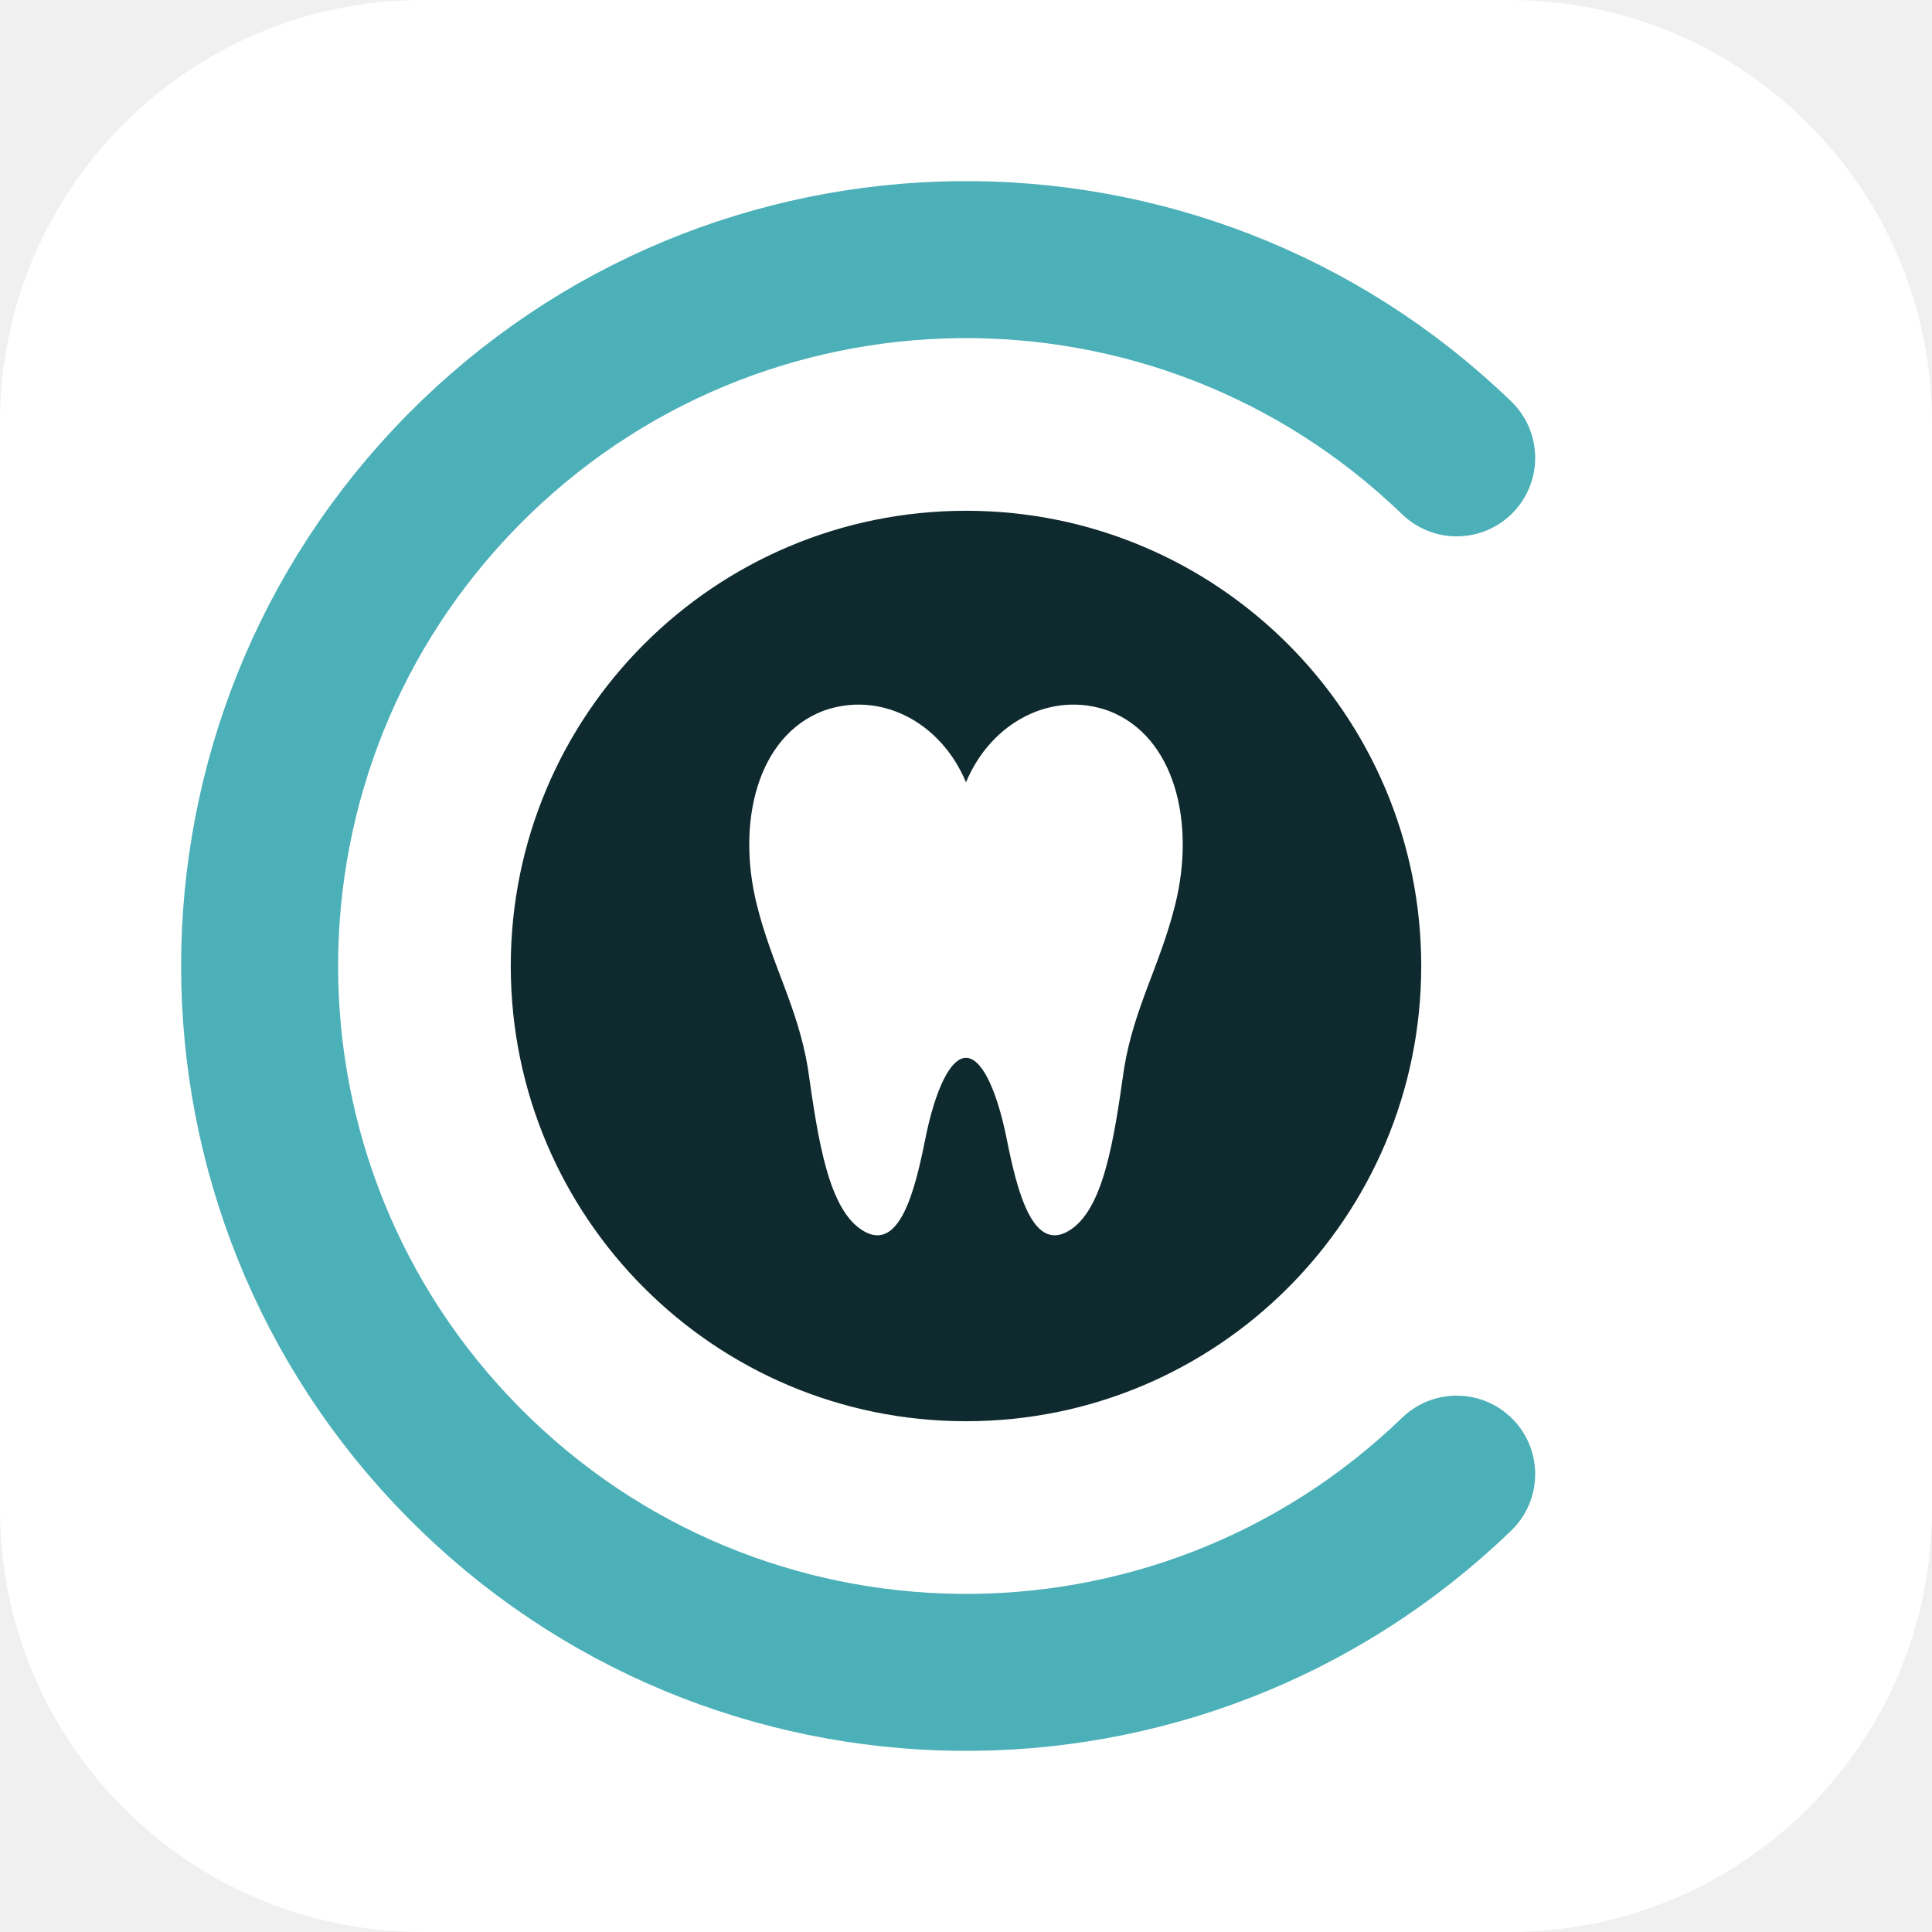
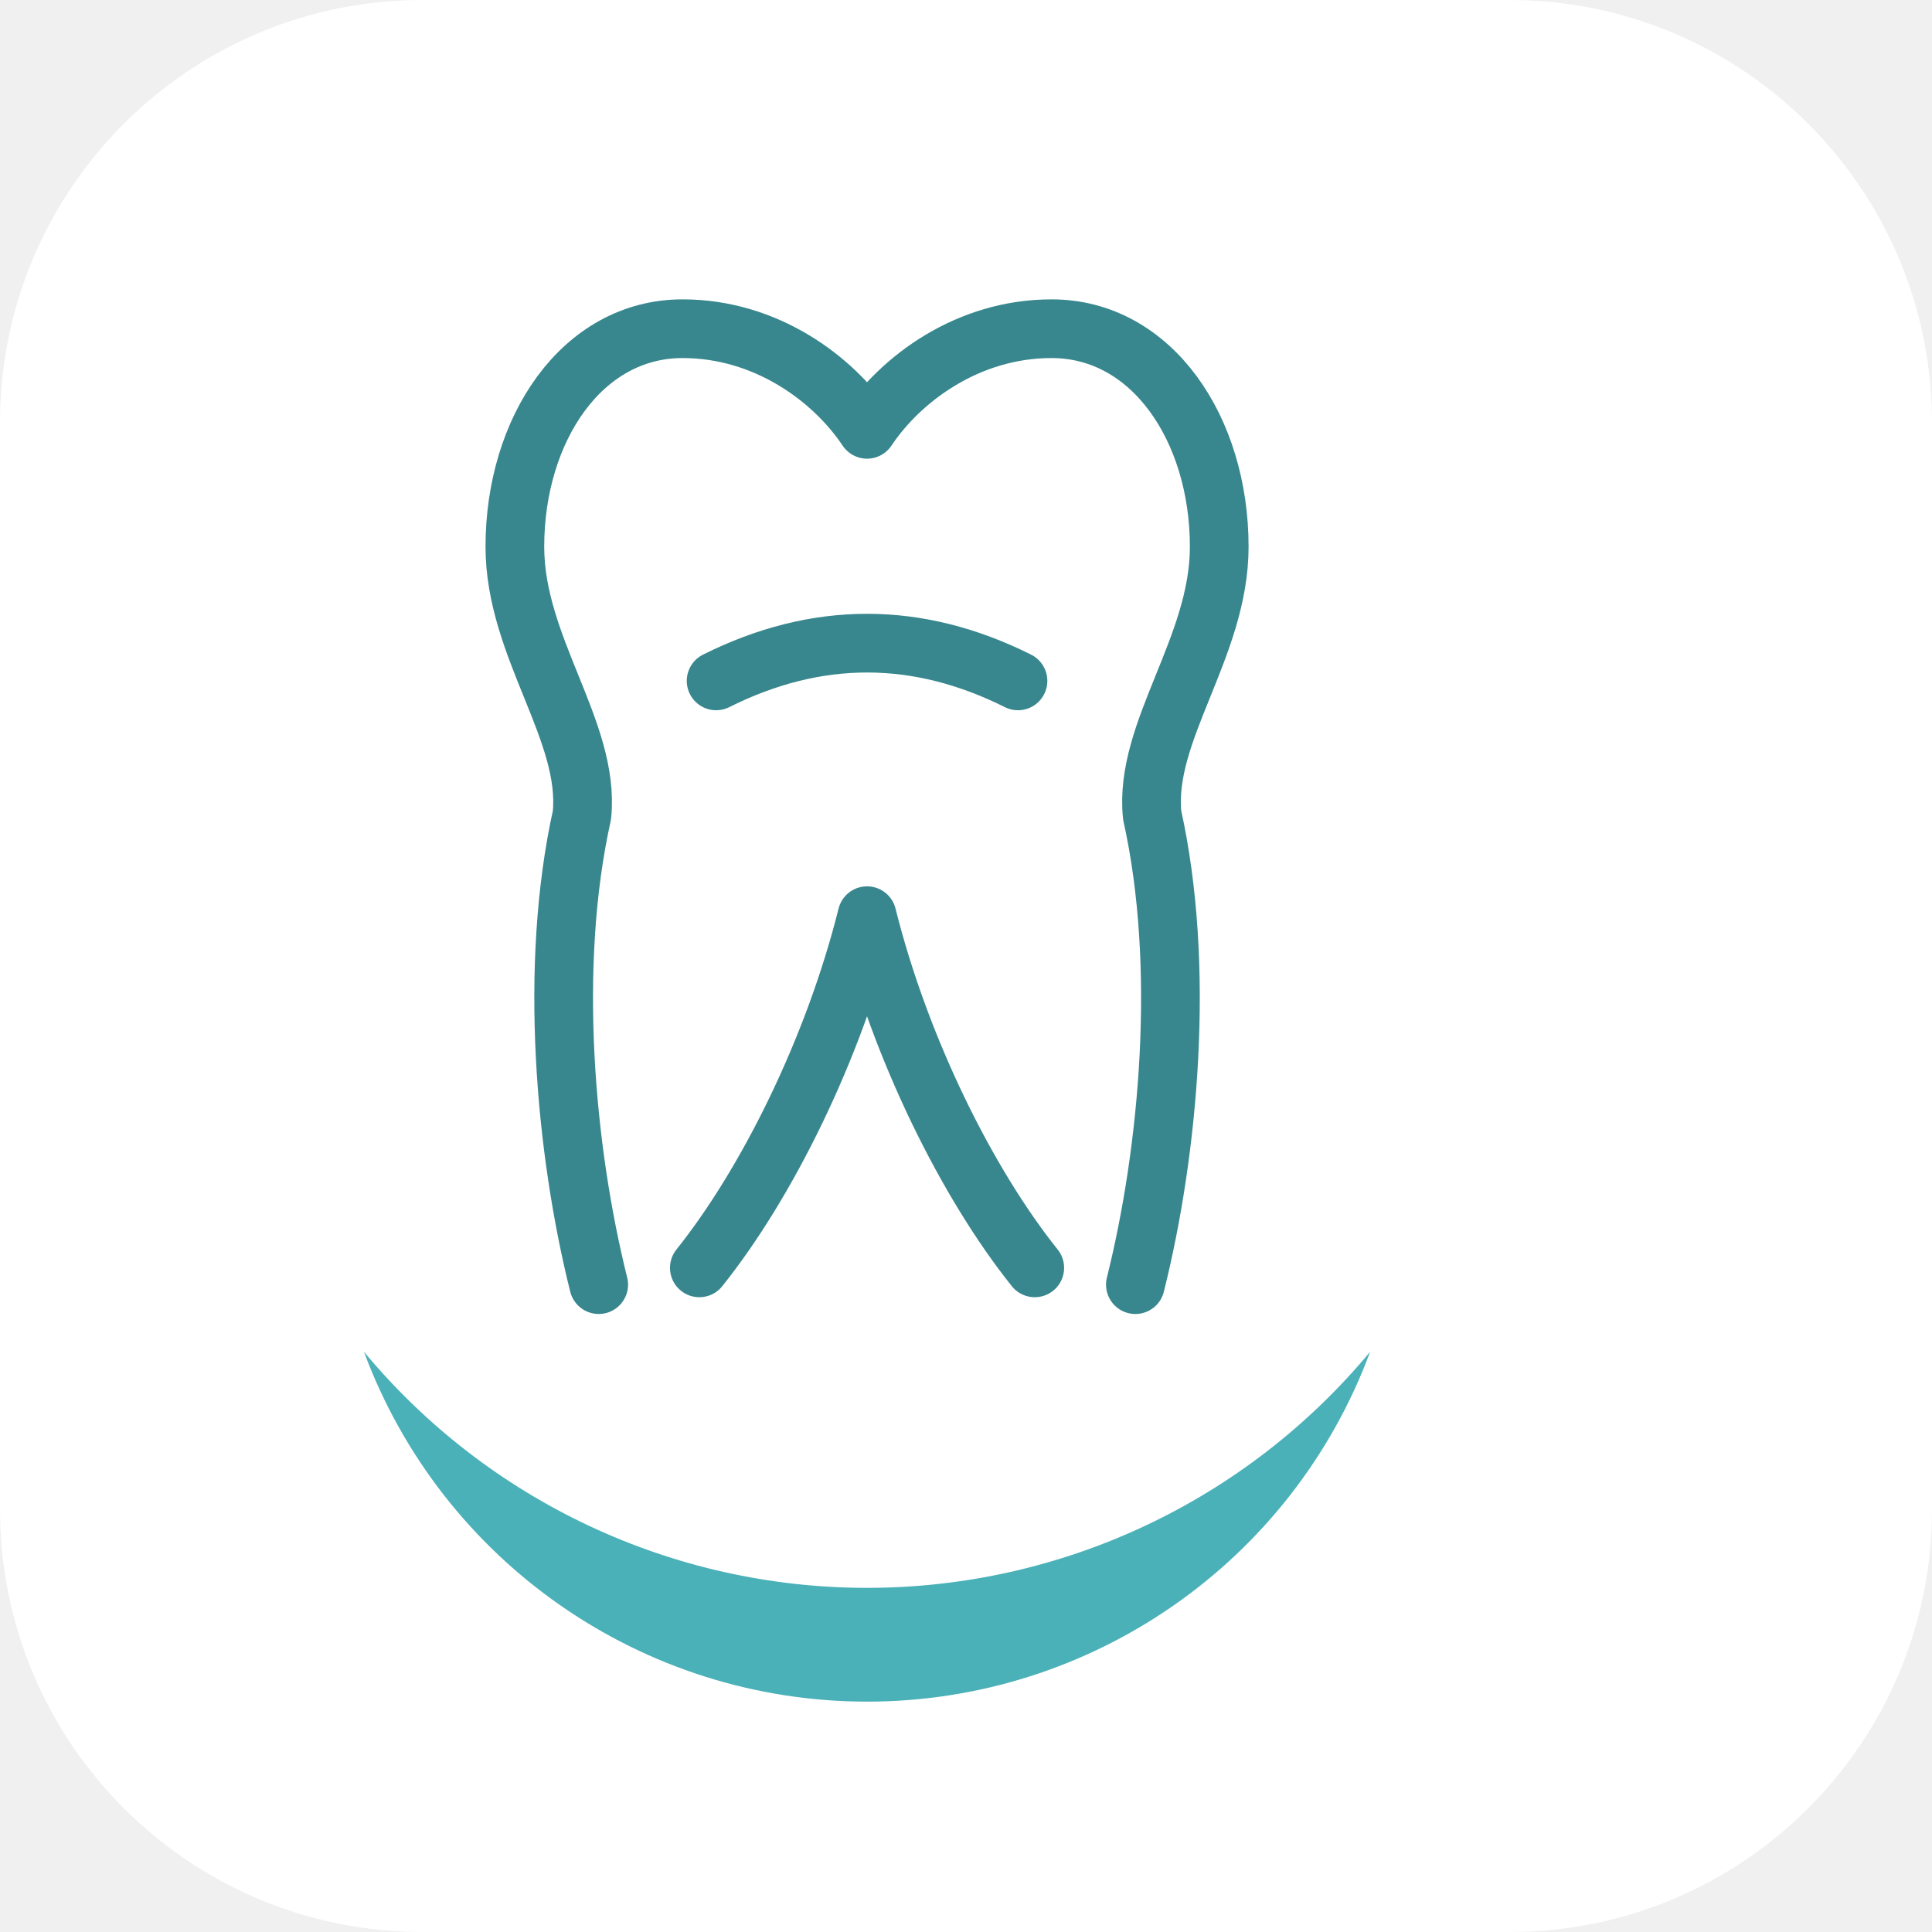
<svg xmlns="http://www.w3.org/2000/svg" viewBox="0 0 256 256" width="256" height="256" role="img" aria-label="Studio Dentistico Annicchiarico">
  <rect width="256" height="256" rx="56" fill="#FFFFFF" />
-   <path d="M193.02 60.67A93.60 93.60 0 1 0 193.02 195.33" fill="none" stroke="#4CB0B8" stroke-width="20.80" stroke-linecap="round" />
-   <circle cx="128.00" cy="128.00" r="60.32" fill="#0F2A2E" />
-   <path transform="translate(94.20 88.79) scale(0.676)" d="M50 22C45 10 33 4 22 8C9 13 5 30 9 46C12 58 17 66 19 78C21 92 23 106 30 110C37 114 40 102 42 92C44 82 47 76 50 76C53 76 56 82 58 92C60 102 63 114 70 110C77 106 79 92 81 78C83 66 88 58 91 46C95 30 91 13 78 8C67 4 55 10 50 22Z" fill="#FFFFFF" />
+   <g transform="translate(46.00 28.00) scale(1.1111)">
+     <path d="M2 136A64 64 0 0 0 122 136A78 78 0 0 1 2 136Z" fill="#4AB1B8" />
+     <path d="M30.0 128C26.0 112 24.0 90 28.0 72C29.0 62 20.0 52 20.0 40C20.0 26 28.0 14 40.0 14C50.0 14 58.0 20 62 26 M62 84C58.0 100 50.0 116 42.0 126 M94.0 128C98.0 112 100.0 90 96.0 72C95.0 62 104.0 52 104.0 40C104.0 26 96.0 14 84.0 14C74.0 14 66.0 20 62 26 M62 84C66.0 100 74.0 116 82.0 126 M44 56Q62 47 80 56" fill="none" stroke="#38878E" stroke-width="7.00" stroke-linecap="round" stroke-linejoin="round" />
+   </g>
</svg>
